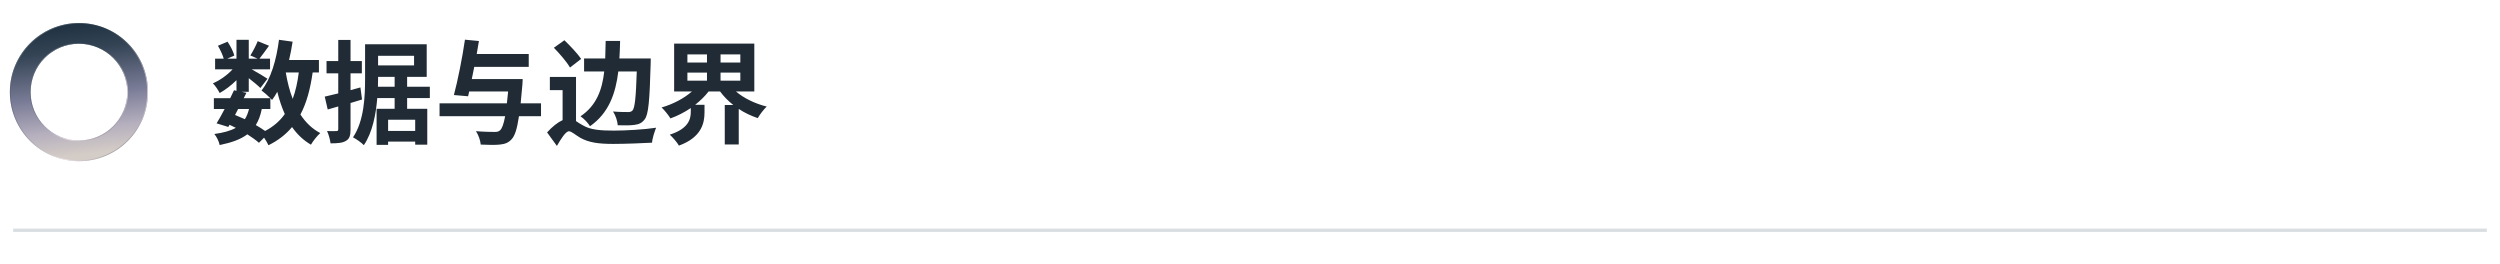
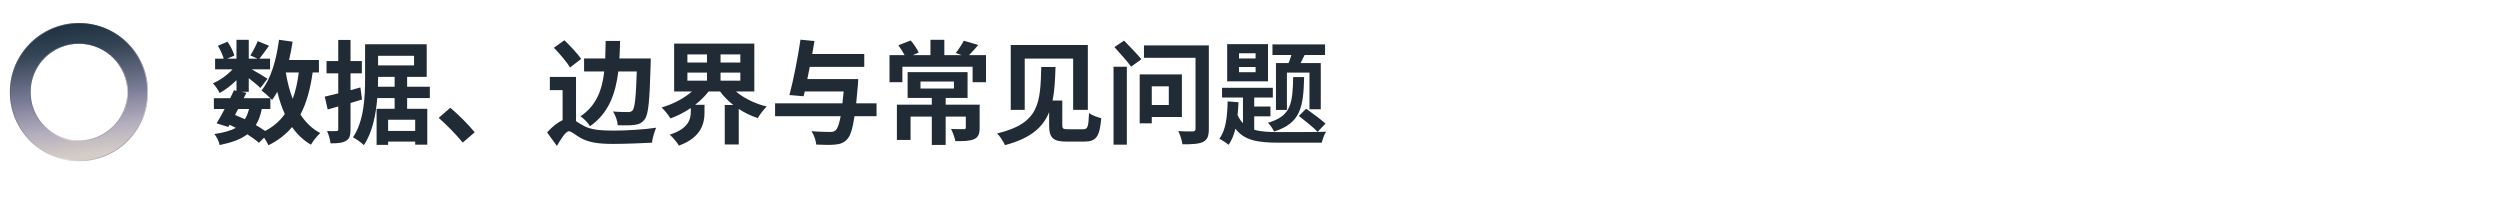
- <svg xmlns="http://www.w3.org/2000/svg" width="760" height="80" viewBox="0 0 760 80" role="img" aria-labelledby="title desc">
+ <svg xmlns="http://www.w3.org/2000/svg" width="760" height="64" viewBox="0 0 760 64" role="img" aria-labelledby="title desc">
  <defs>
    <linearGradient id="metal" x1="0" y1="0" x2="0.12" y2="1">
      <stop offset="0" stop-color="#192c3b" />
      <stop offset=".25" stop-color="#344455" />
      <stop offset=".58" stop-color="#7b7d98" />
      <stop offset=".82" stop-color="#b5afbe" />
      <stop offset="1" stop-color="#d4ccc6" />
    </linearGradient>
    <linearGradient id="rim" x1="0" y1="0" x2=".8" y2="1">
      <stop stop-color="#b6c0c8" stop-opacity=".65" />
      <stop offset=".35" stop-color="#354351" stop-opacity=".35" />
      <stop offset=".8" stop-color="#f2e8ed" stop-opacity=".85" />
      <stop offset="1" stop-color="#787783" stop-opacity=".8" />
    </linearGradient>
  </defs>
  <g transform="translate(0 4) scale(0.3)">
    <g id="ring">
      <path fill="url(#metal)" fill-rule="evenodd" d="M80 10a70 70 0 1 1 0 140 70 70 0 1 1 0-140Zm0 21a49 49 0 1 0 0 98 49 49 0 1 0 0-98Z" />
      <circle cx="80" cy="80" r="69.6" fill="none" stroke="url(#rim)" stroke-width=".8" />
      <circle cx="80" cy="80" r="49.4" fill="none" stroke="url(#rim)" stroke-width=".8" />
    </g>
  </g>
-   <text x="64" y="41" font-family="-apple-system,BlinkMacSystemFont,Segoe UI,Microsoft YaHei,PingFang SC,sans-serif" font-size="34" font-weight="600" fill="#202b35">数据与边界</text>
-   <path d="M4 70H756" stroke="#d9dee2" />
+   <text x="64" y="41" font-family="-apple-system,BlinkMacSystemFont,Segoe UI,Microsoft YaHei,PingFang SC,sans-serif" font-size="34" font-weight="600" fill="#202b35">数据、边界与常见问题</text>
</svg>
